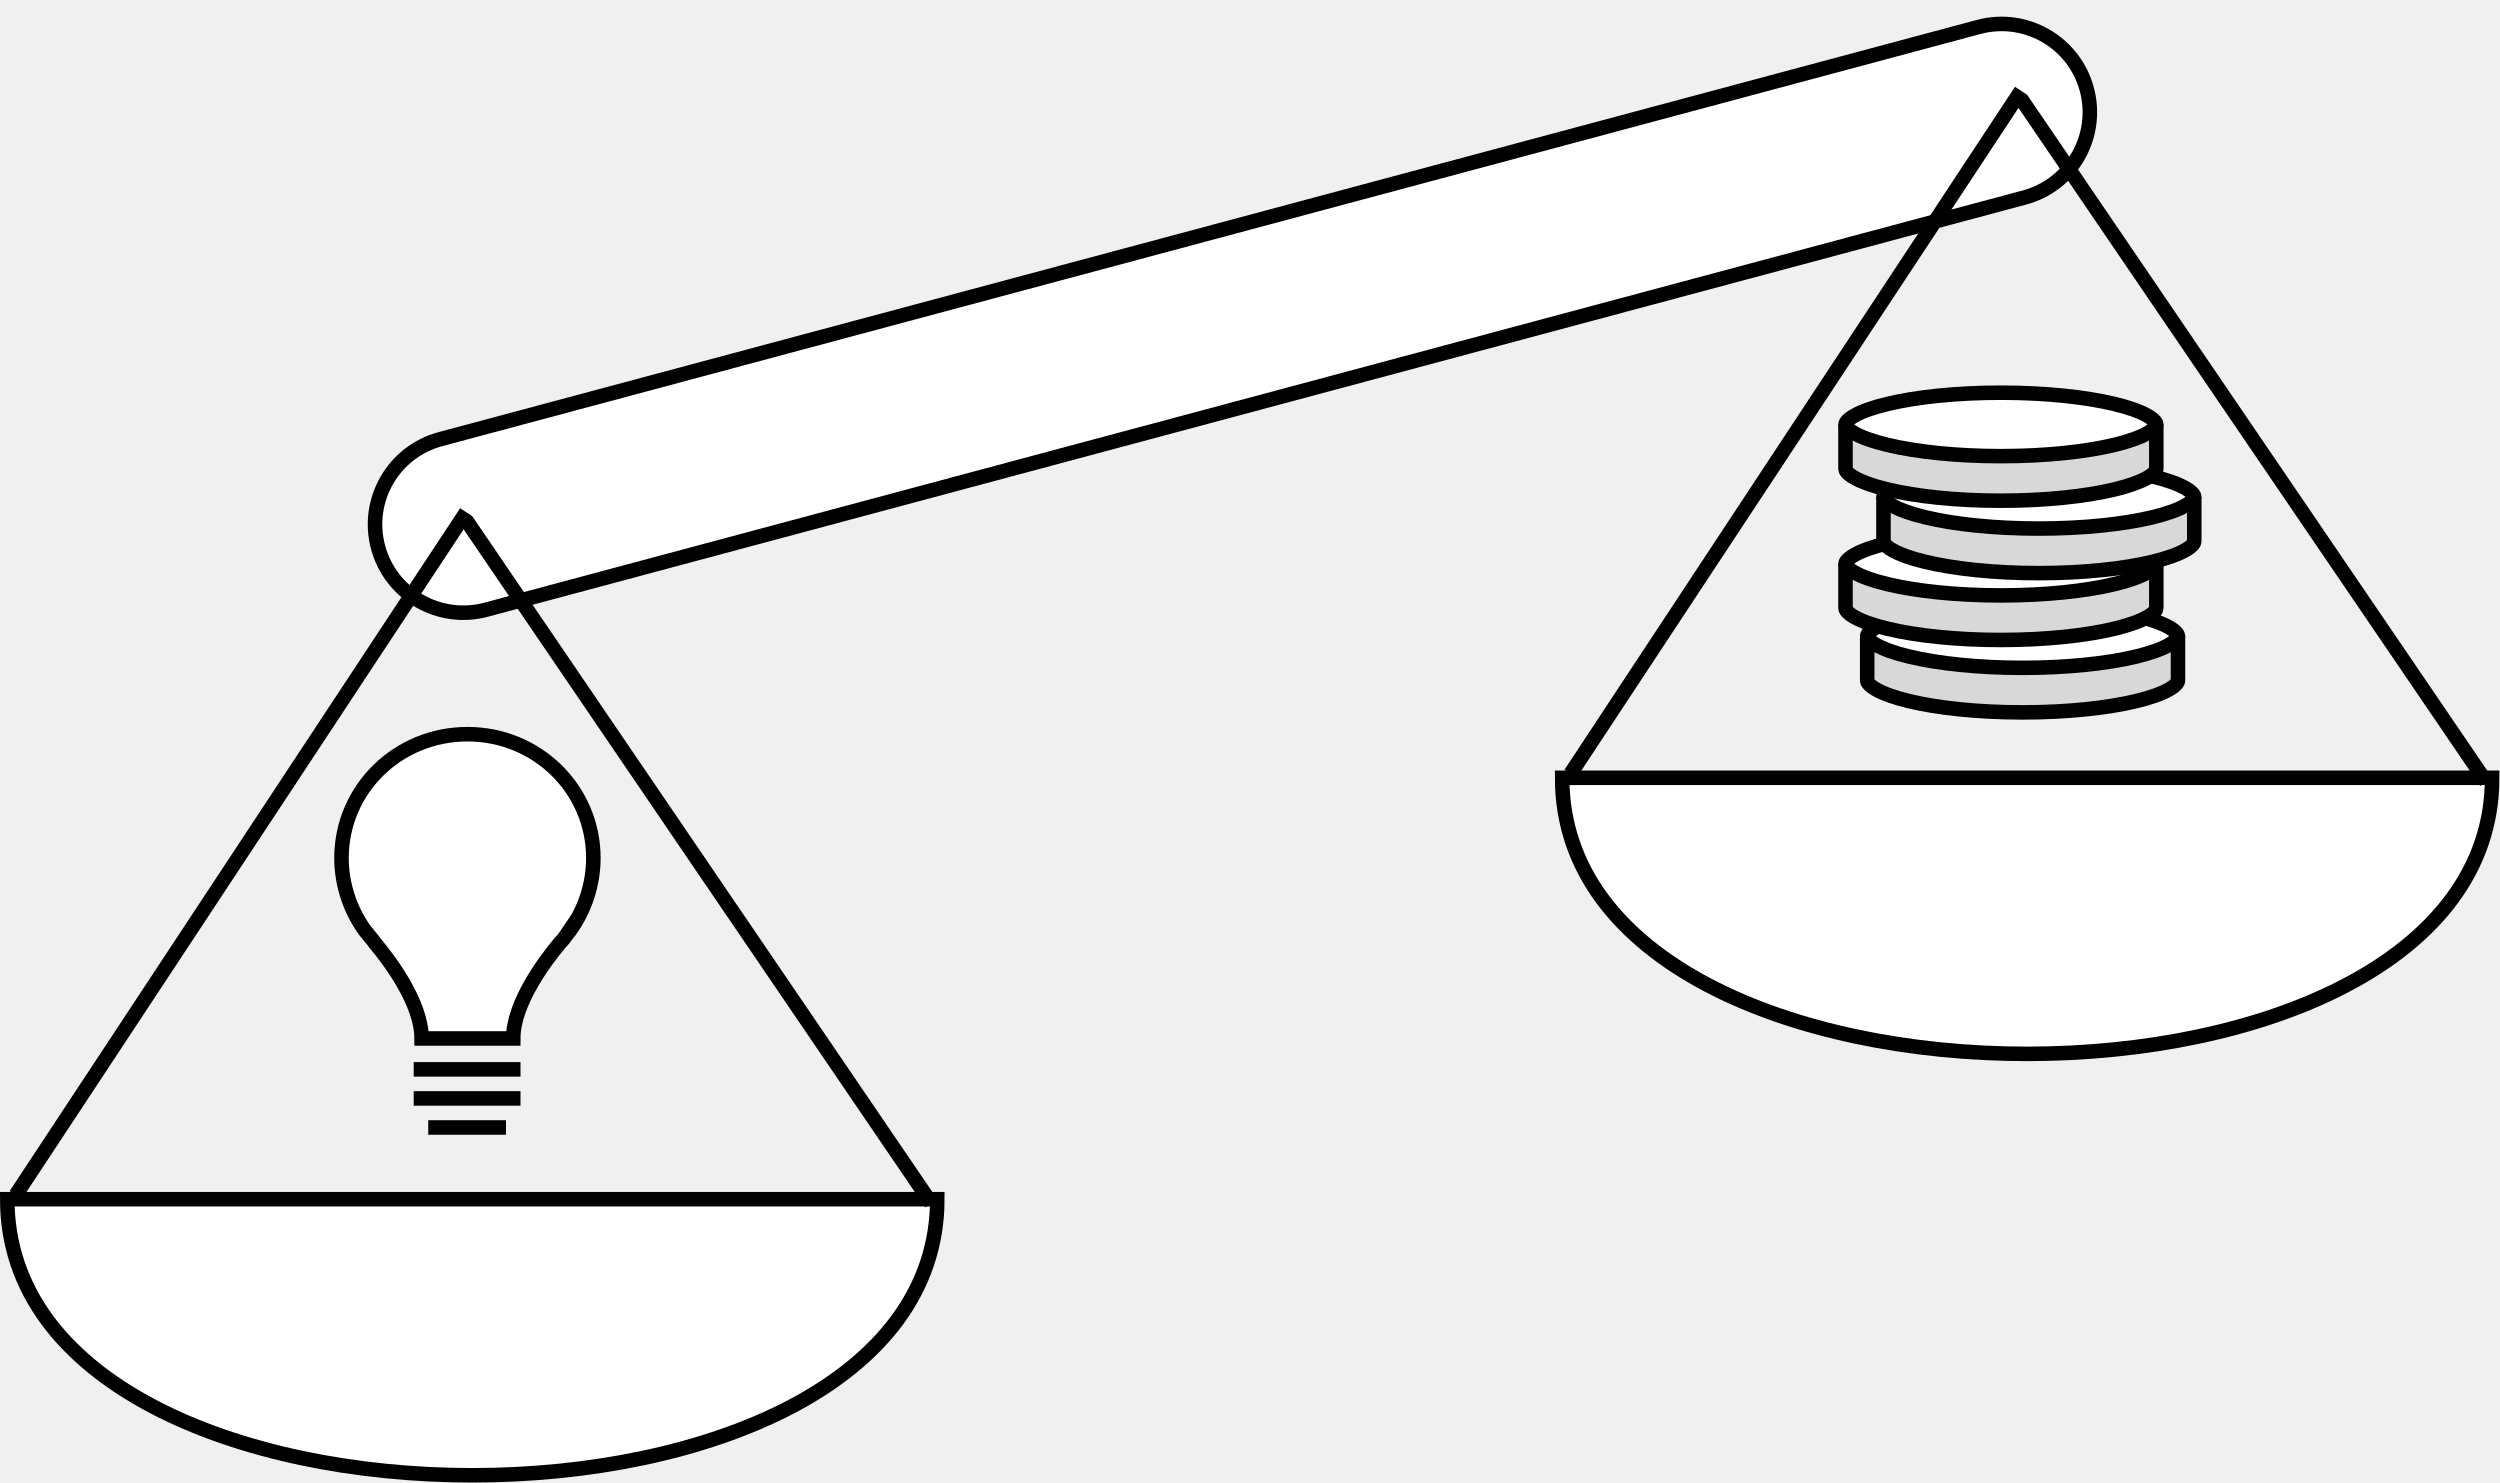
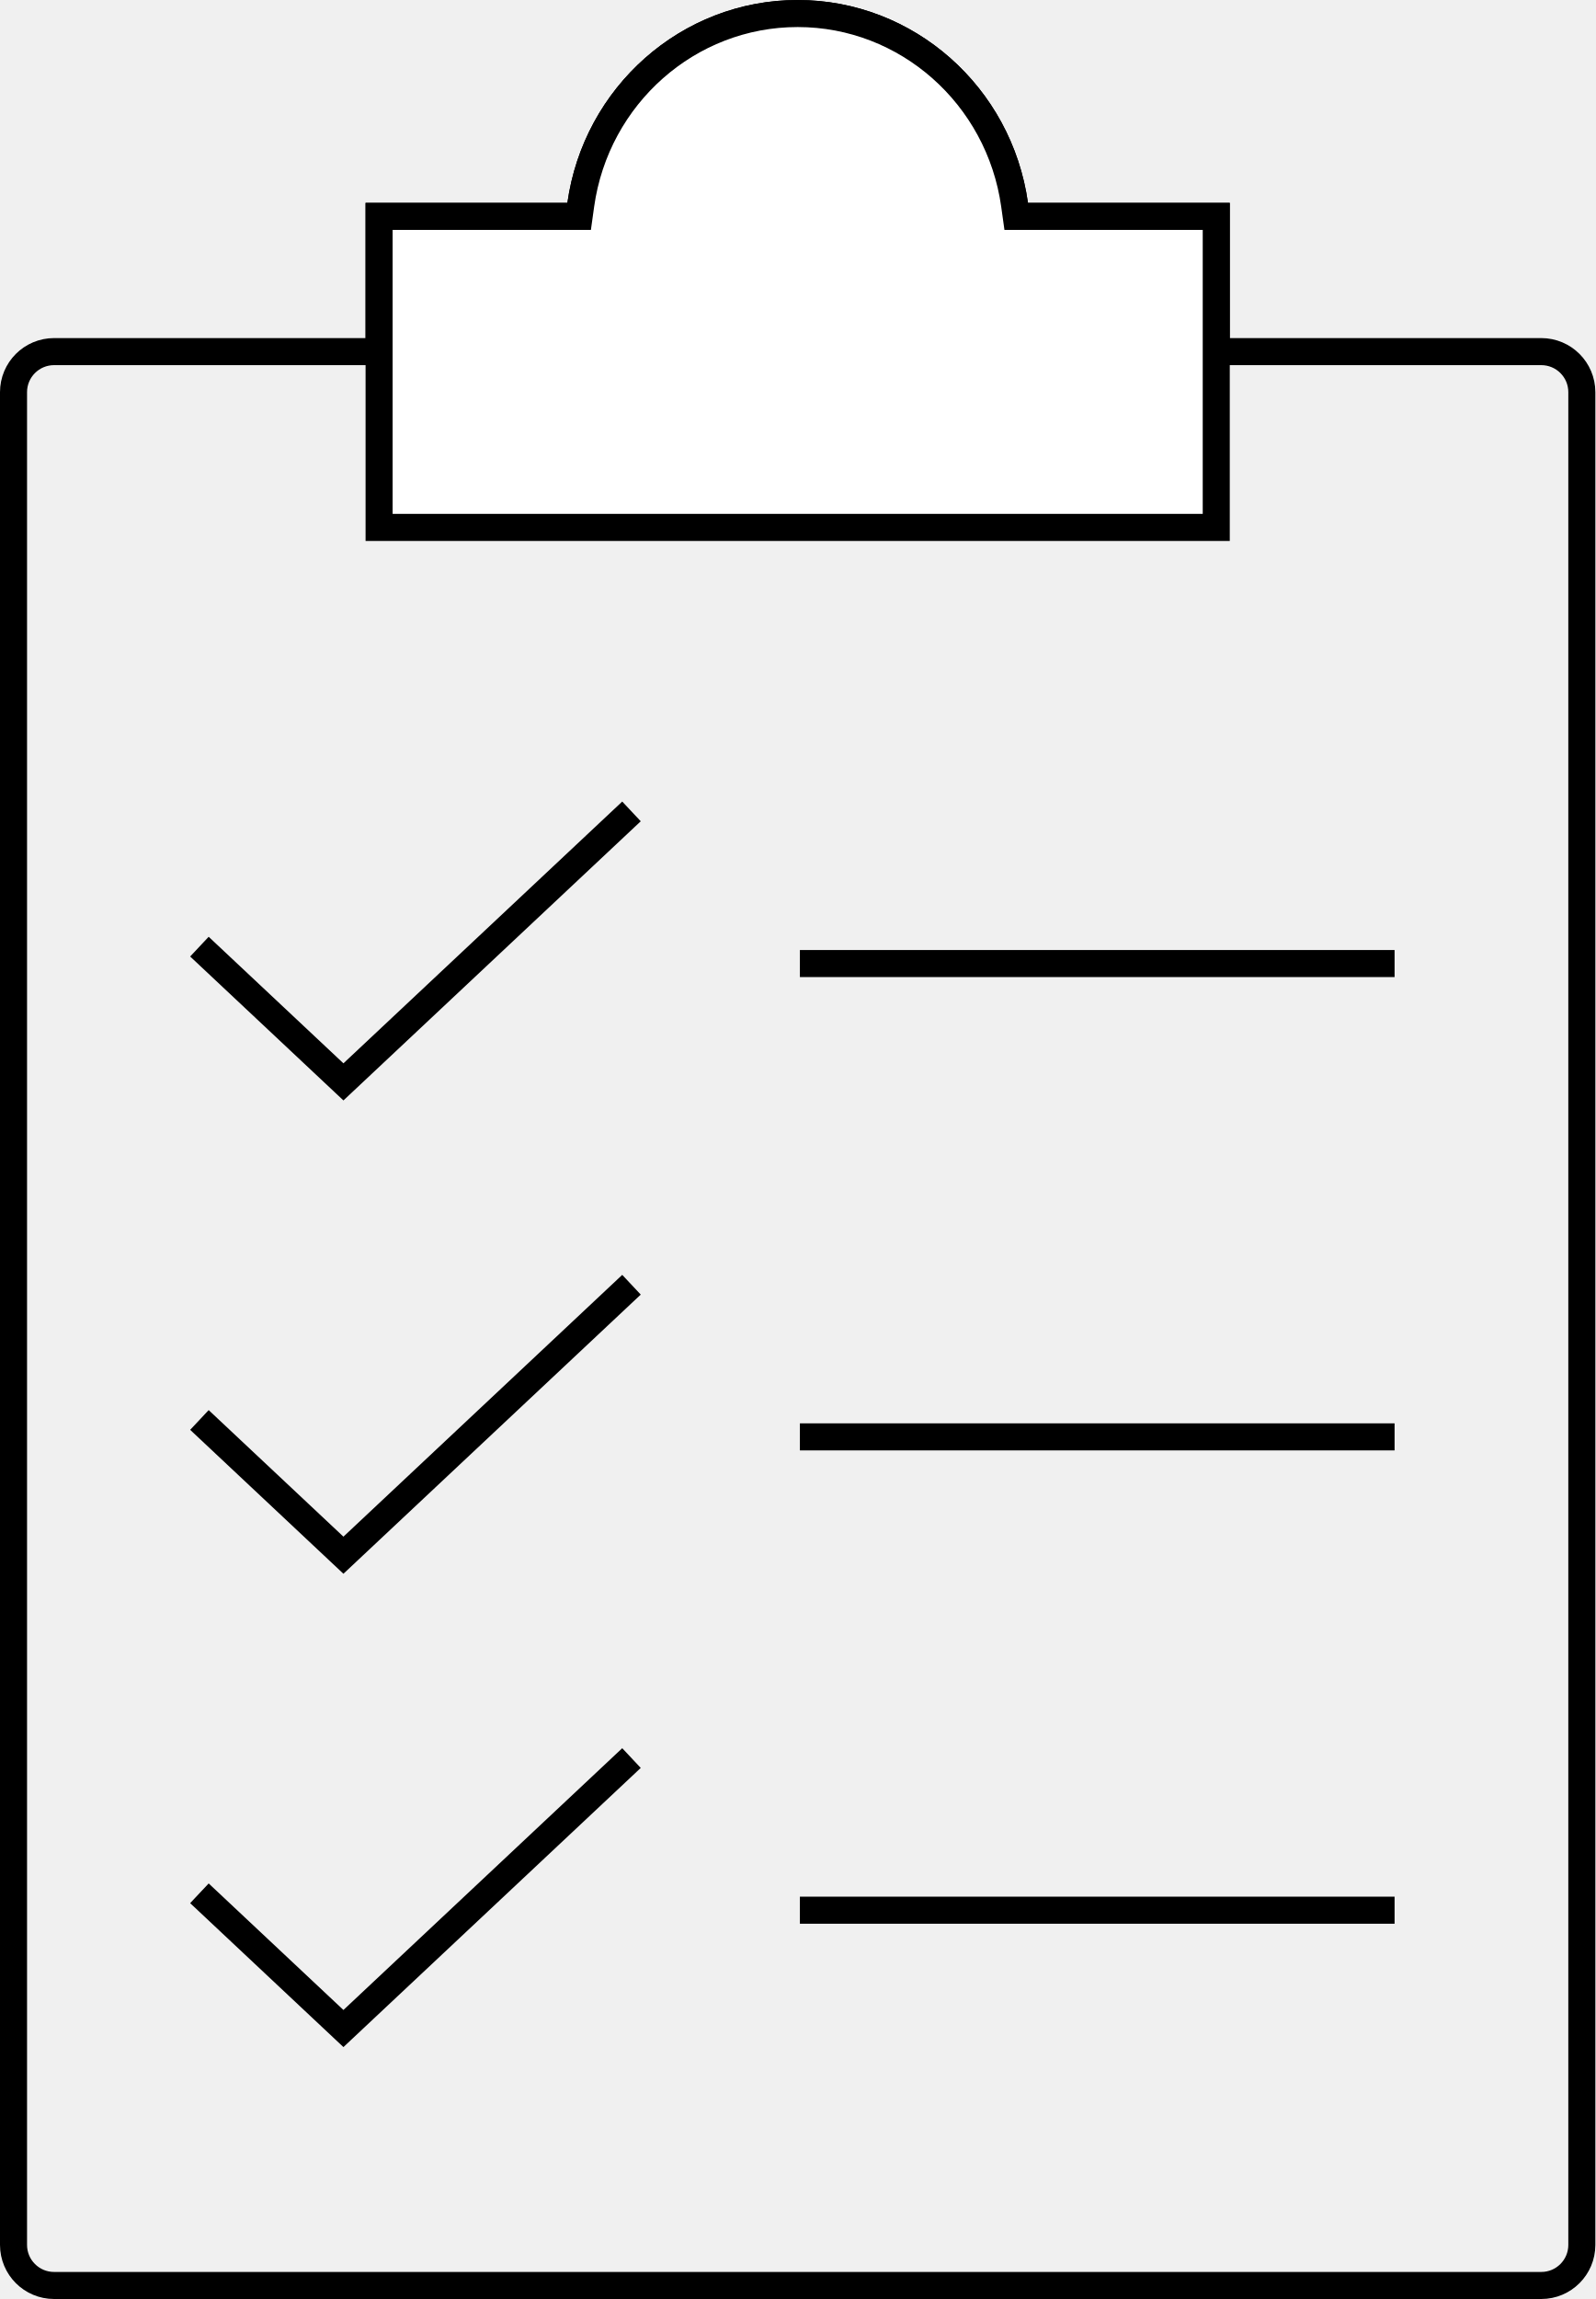
- <svg xmlns="http://www.w3.org/2000/svg" width="172" height="102" viewBox="0 0 172 102">
-   <g fill="none" fill-rule="evenodd" transform="translate(0 -1)">
-     <path fill="#000" fill-opacity="0" fill-rule="nonzero" d="M.5.524h170.96V102.5H.5z" />
-     <rect width="121.711" height="12.149" x="23.937" y="16.826" fill="#FFF" fill-rule="nonzero" stroke="#000" rx="6.074" transform="rotate(-15 84.792 22.901)" />
-     <path fill="#000" fill-opacity="0" fill-rule="nonzero" d="M107.475 7.522h63.985v65.985h-63.985z" />
-     <path fill="#FFF" fill-rule="nonzero" stroke="#000" d="M171.46 54.511c0 25.328-63.985 25.328-63.985 0h63.985z" />
-     <path stroke="#000" d="M108.057 54.226L139.05 7.247m31.997 47.546L139.054 7.804" />
-     <path fill="#000" fill-opacity="0" fill-rule="nonzero" d="M126.47 27.518h24.994v22.994H126.47z" />
-     <path fill="#000" fill-opacity="0" fill-rule="nonzero" d="M127.962 42.08h22.383v8.432h-22.383z" />
-     <path fill="#D8D8D8" fill-rule="nonzero" stroke="#000" d="M149.845 47.83c0 .074-.078.299-.626.609-.508.288-1.276.564-2.268.801-1.977.474-4.734.772-7.797.772-3.063 0-5.82-.298-7.797-.772-.992-.237-1.76-.513-2.268-.801-.548-.31-.626-.535-.626-.61v-2.566h21.382v2.567z" />
-     <path fill="#FFF" fill-rule="nonzero" stroke="#000" d="M149.845 44.764c0 .074-.078.299-.626.609-.508.288-1.276.564-2.268.802-1.977.473-4.734.772-7.797.772-3.063 0-5.82-.299-7.797-.773-.993-.237-1.761-.513-2.269-.801-.547-.31-.626-.535-.626-.61 0-.073.079-.298.626-.609.508-.288 1.276-.563 2.269-.801 1.977-.474 4.734-.772 7.797-.772 3.063 0 5.82.298 7.797.772.992.238 1.76.514 2.268.801.548.31.626.535.626.61z" />
-     <path fill="#000" fill-opacity="0" fill-rule="nonzero" d="M126.47 37.099h22.383v8.43H126.47z" />
-     <path fill="#D8D8D8" fill-rule="nonzero" stroke="#000" d="M148.353 42.847c0 .075-.078.3-.626.61-.508.288-1.276.563-2.268.801-1.977.474-4.734.772-7.797.772-3.063 0-5.82-.298-7.797-.772-.993-.238-1.761-.513-2.269-.801-.547-.31-.626-.535-.626-.61v-2.566h21.383v2.566z" />
-     <path fill="#FFF" fill-rule="nonzero" stroke="#000" d="M148.353 39.782c0 .074-.078.299-.626.609-.508.288-1.276.564-2.268.801-1.977.474-4.734.772-7.797.772-3.063 0-5.82-.298-7.797-.772-.993-.237-1.761-.513-2.269-.801-.547-.31-.626-.535-.626-.61 0-.074.079-.298.626-.609.508-.288 1.276-.563 2.269-.801 1.977-.474 4.734-.772 7.797-.772 3.063 0 5.82.298 7.797.772.992.238 1.76.513 2.268.801.548.31.626.535.626.61z" />
-     <path fill="#000" fill-opacity="0" fill-rule="nonzero" d="M129.082 32.5h22.383v8.43h-22.383z" />
-     <path fill="#D8D8D8" fill-rule="nonzero" stroke="#000" d="M150.965 38.248c0 .075-.079.3-.626.61-.508.288-1.276.563-2.269.801-1.977.474-4.734.772-7.797.772-3.063 0-5.82-.298-7.797-.772-.992-.238-1.76-.513-2.268-.801-.548-.31-.626-.535-.626-.61v-2.566h21.383v2.566z" />
-     <path fill="#FFF" fill-rule="nonzero" stroke="#000" d="M150.965 35.183c0 .074-.079.299-.626.609-.508.288-1.276.563-2.269.801-1.977.474-4.734.772-7.797.772-3.063 0-5.82-.298-7.797-.772-.992-.238-1.76-.513-2.268-.801-.548-.31-.626-.535-.626-.61 0-.074.078-.298.626-.609.508-.288 1.276-.563 2.268-.801 1.977-.474 4.734-.772 7.797-.772 3.063 0 5.82.298 7.797.772.993.238 1.761.513 2.269.801.547.31.626.535.626.61z" />
-     <path fill="#000" fill-opacity="0" fill-rule="nonzero" d="M126.47 27.518h22.383v8.43H126.47z" />
-     <path fill="#D8D8D8" fill-rule="nonzero" stroke="#000" d="M148.353 33.266c0 .075-.078.3-.626.61-.508.287-1.276.563-2.268.801-1.977.474-4.734.772-7.797.772-3.063 0-5.82-.298-7.797-.772-.993-.238-1.761-.514-2.269-.801-.547-.31-.626-.535-.626-.61V30.7h21.383v2.566z" />
-     <path fill="#FFF" fill-rule="nonzero" stroke="#000" d="M148.353 30.2c0 .075-.078.3-.626.61-.508.288-1.276.563-2.268.801-1.977.474-4.734.772-7.797.772-3.063 0-5.82-.298-7.797-.772-.993-.238-1.761-.513-2.269-.801-.547-.31-.626-.535-.626-.61 0-.074.079-.299.626-.609.508-.288 1.276-.564 2.269-.801 1.977-.474 4.734-.772 7.797-.772 3.063 0 5.82.298 7.797.772.992.238 1.76.513 2.268.801.548.31.626.535.626.61V30.2z" />
-     <path fill="#000" fill-opacity="0" fill-rule="nonzero" d="M.5 36.516h63.985V102.5H.5z" />
-     <path fill="#FFF" fill-rule="nonzero" stroke="#000" d="M64.485 83.505c0 25.327-63.985 25.327-63.985 0h63.985z" />
-     <path stroke="#000" d="M1.082 83.219L32.075 36.24m31.997 47.546L32.079 36.797" />
-     <path fill="#000" fill-opacity="0" fill-rule="nonzero" d="M23.494 51.512h17.33v28.059h-17.33z" />
-     <path fill="#FFF" stroke="#000" d="M39.17 65.08a8.6 8.6 0 0 0 1.654-5.04c0-4.728-3.859-8.528-8.665-8.528-4.804 0-8.665 3.798-8.665 8.528a8.6 8.6 0 0 0 1.655 5.04l.078.077c.158.233.394.465.55.698 1.104 1.318 3.23 4.186 3.23 6.59h6.303c0-2.404 2.126-5.273 3.23-6.59.236-.233.394-.465.55-.698 0 .002.08-.077.08-.077z" />
-     <path stroke="#000" d="M28.462 74.572h7.348m-7.348 2h7.348m-6.348 1.999h5.349" />
+ <svg xmlns="http://www.w3.org/2000/svg" width="59" height="85" viewBox="0 0 59 85">
+   <g fill="none" fill-rule="evenodd" stroke="#000">
+     <path d="M14.02 8v5H2a1.5 1.5 0 0 0-1.5 1.5V83A1.5 1.5 0 0 0 2 84.5h55a1.5 1.5 0 0 0 1.5-1.5V14.5A1.5 1.5 0 0 0 57 13H44.98V8h-7.398l-.06-.43C36.954 3.533 33.542.5 29.5.5c-4.043 0-7.454 3.033-8.022 7.07l-.06.43H14.02z" />
+     <path fill="#FFF" d="M14.02 8v11.5h30.96V8h-7.398l-.06-.43C36.954 3.533 33.542.5 29.5.5c-4.043 0-7.454 3.033-8.022 7.07l-.06.43H14.02z" />
+     <path d="M7.375 35l5.326 5 10.653-10M7.375 52.5l5.326 5 10.653-10M7.375 70l5.326 5 10.653-10" />
+     <path stroke-linecap="square" d="M30.082 35.625h20.993M30.082 53.125h20.993M30.082 70.625h20.993" />
  </g>
</svg>
